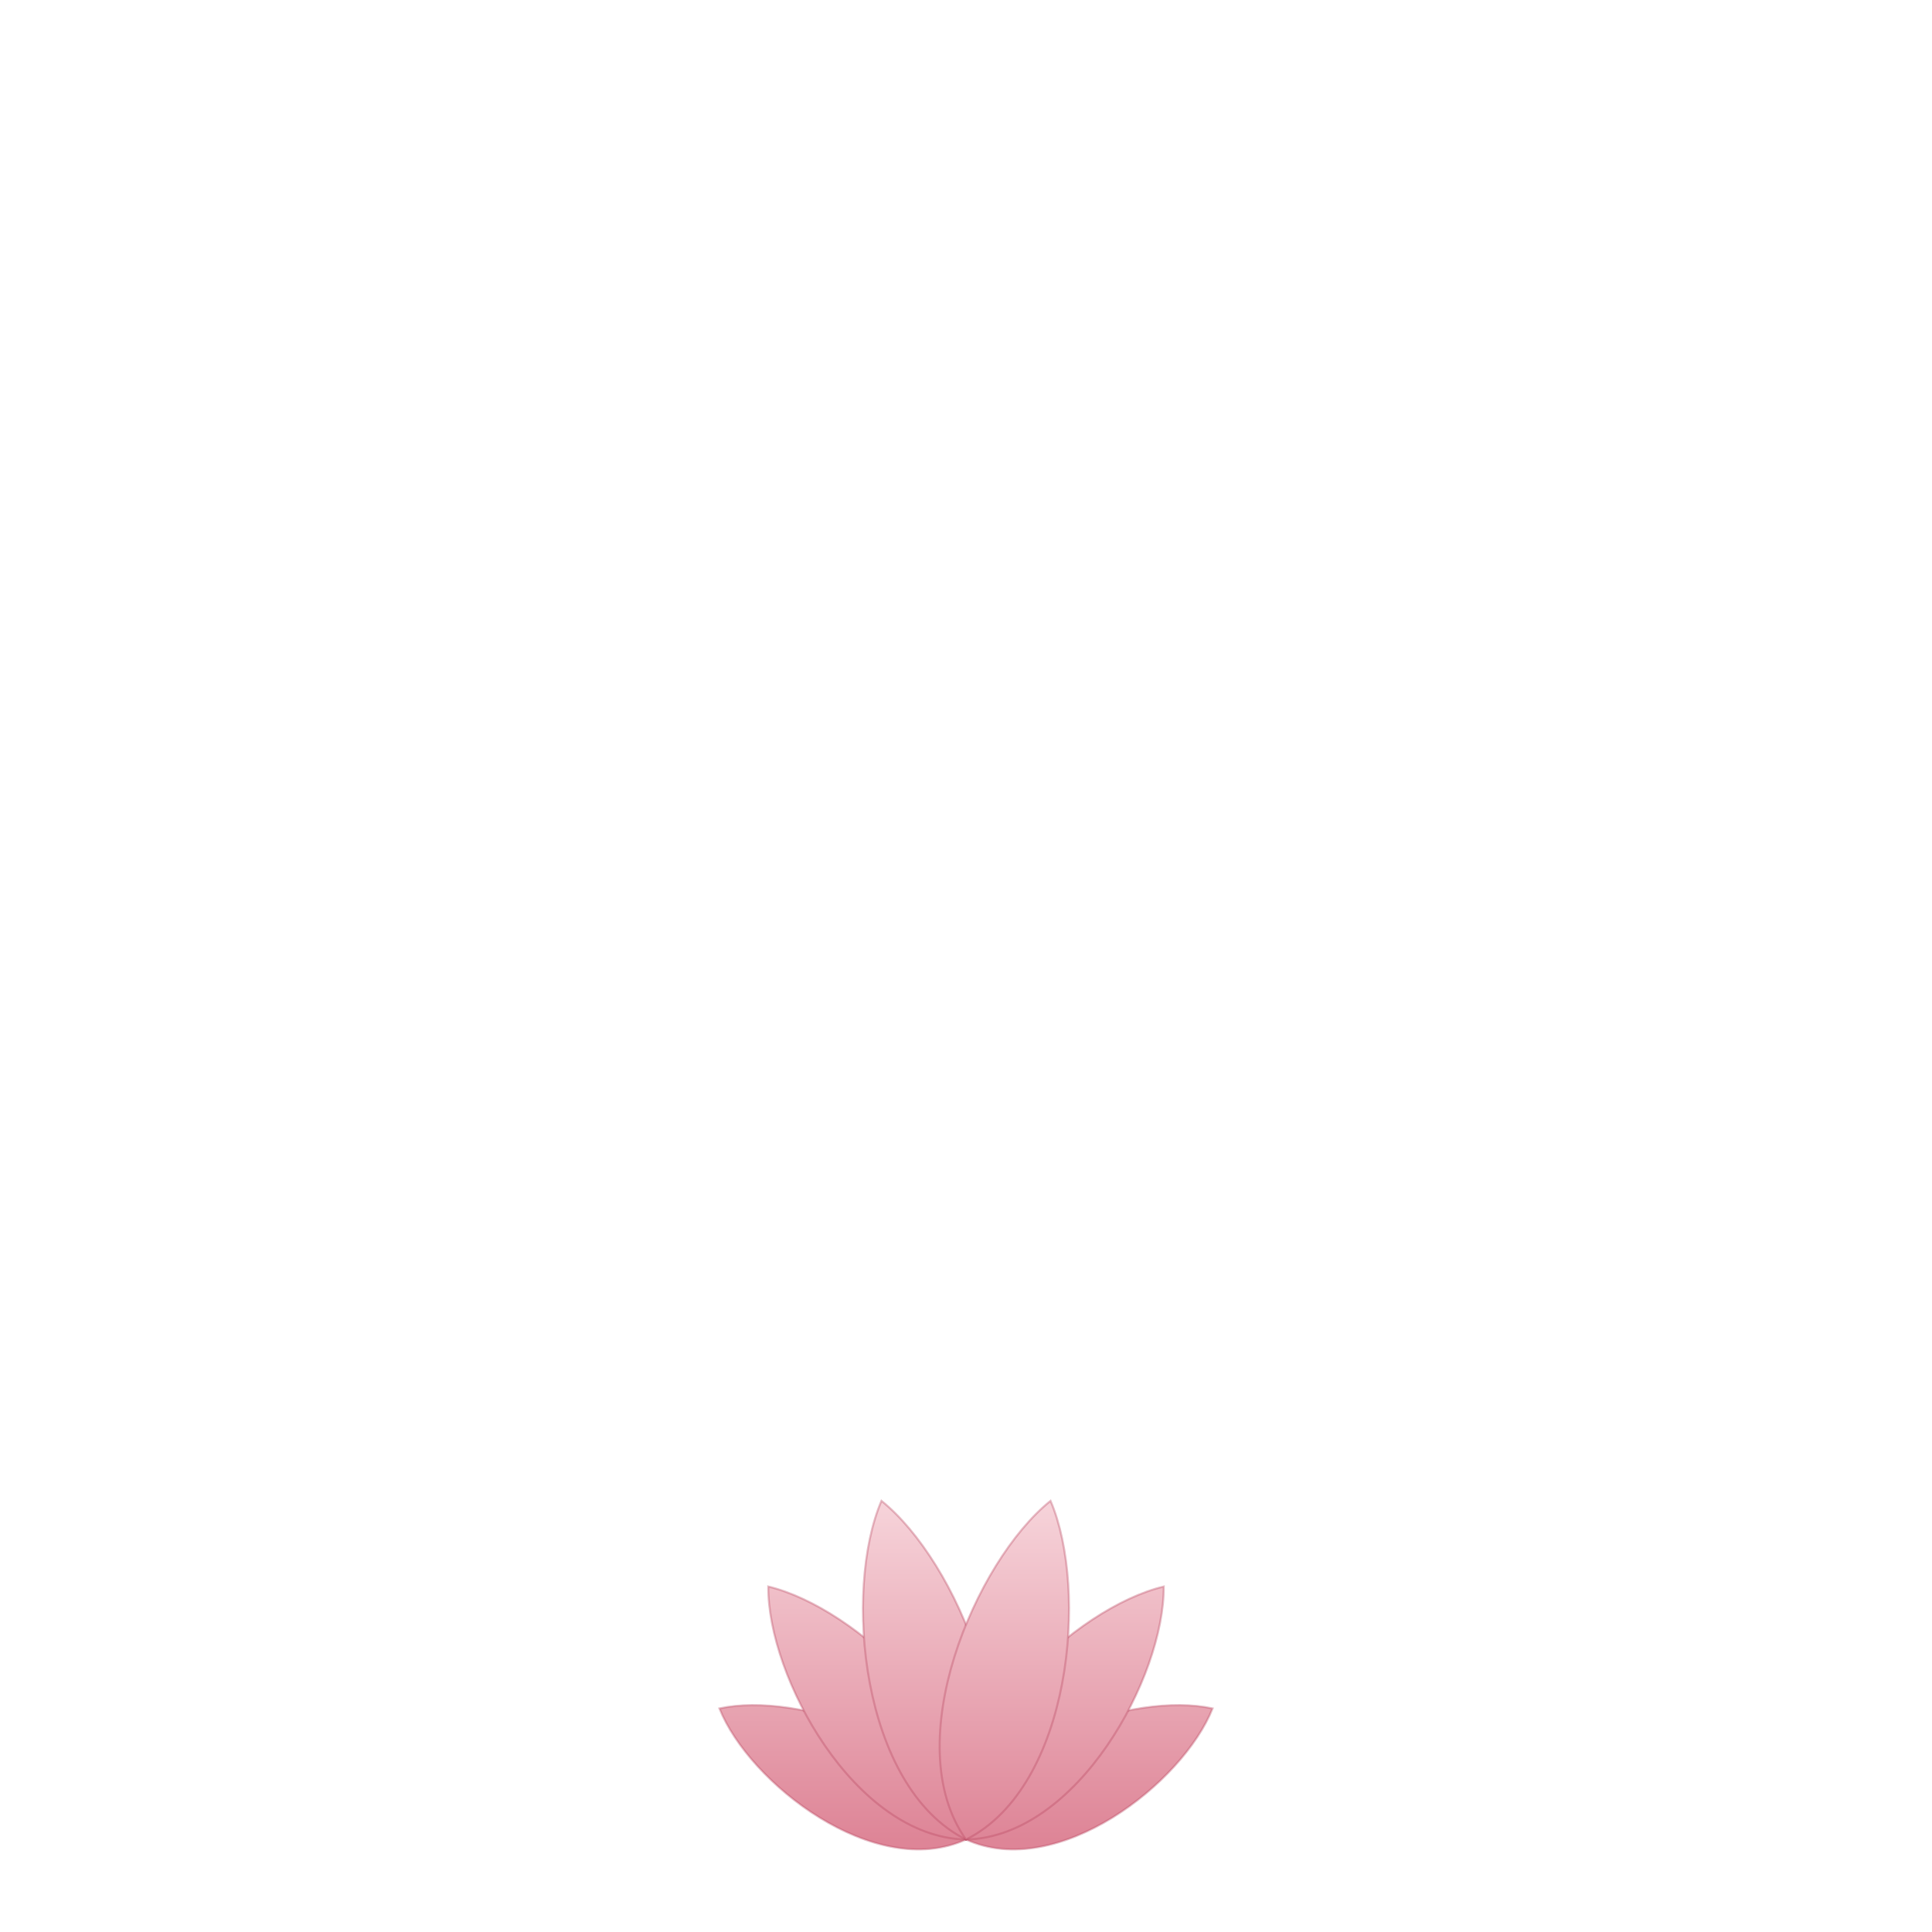
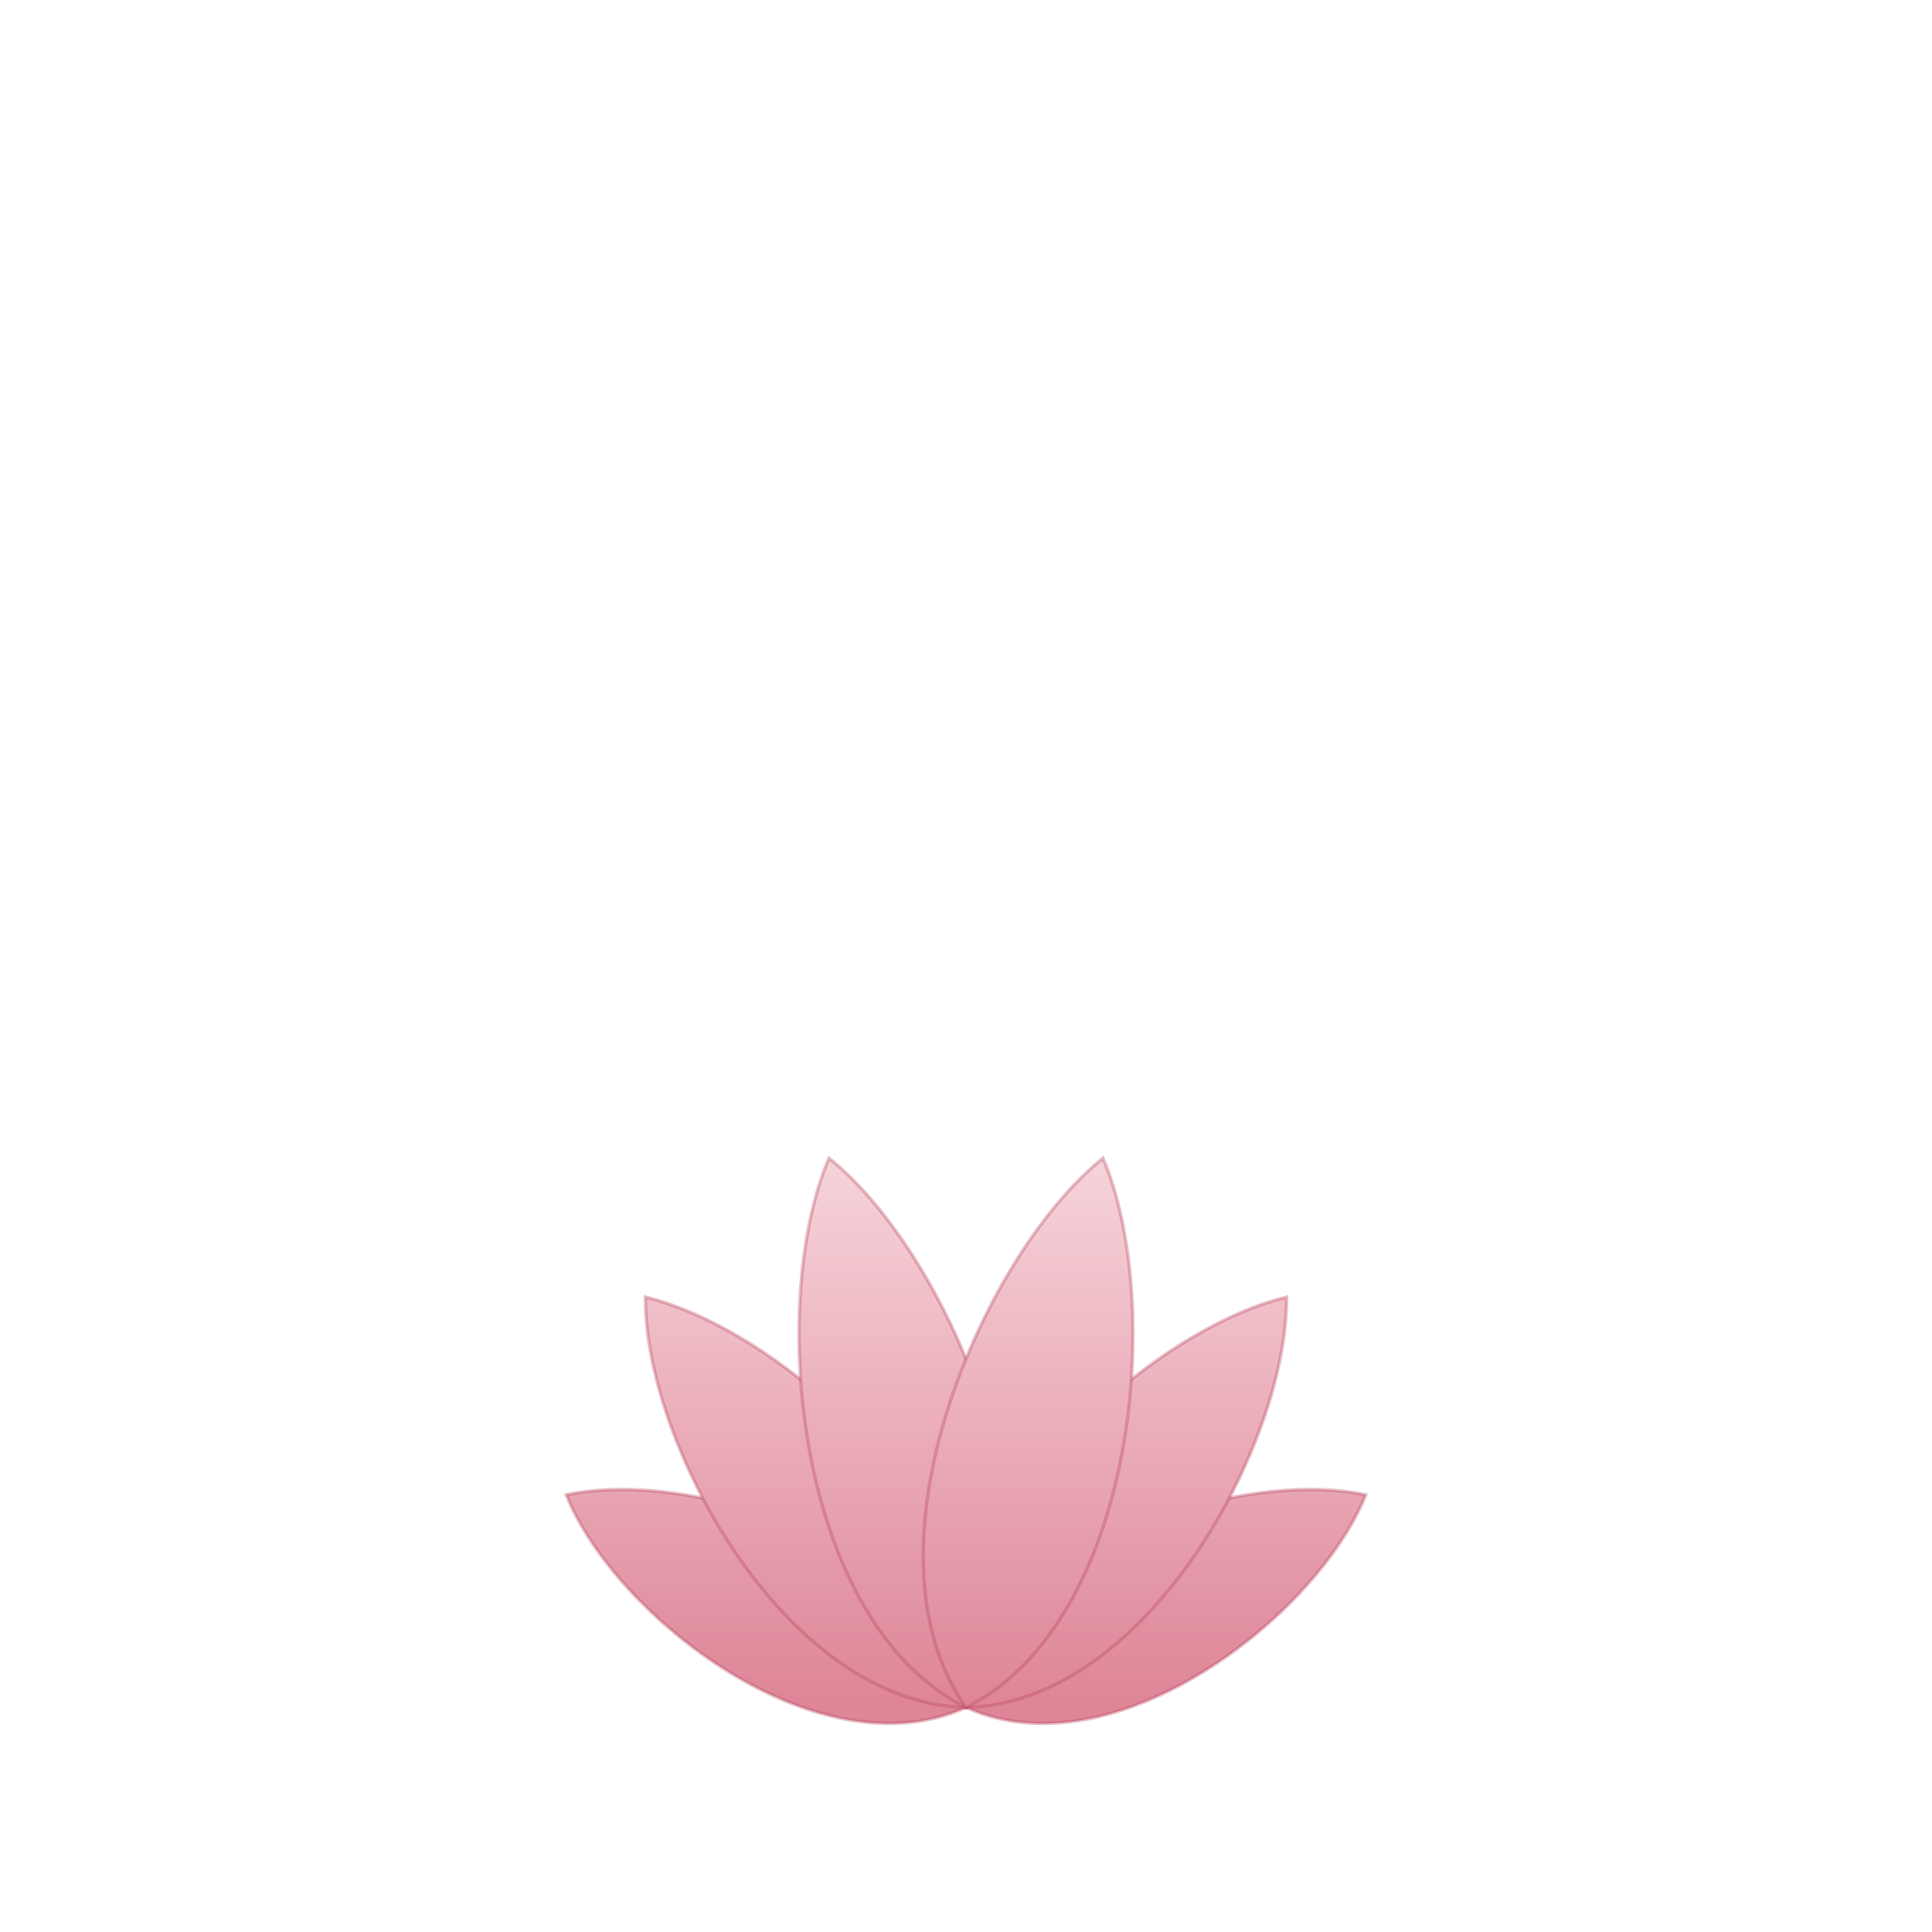
<svg xmlns="http://www.w3.org/2000/svg" width="1024" height="1024" viewBox="0 0 1024 1024">
  <defs>
-     <linearGradient id="g" x1="0" y1="790" x2="0" y2="975" gradientUnits="userSpaceOnUse">
+     <linearGradient id="g" x1="0" y1="605" x2="0" y2="905" gradientUnits="userSpaceOnUse">
      <stop offset="0" stop-color="#F7D6DC" />
      <stop offset="1" stop-color="#DE8597" />
    </linearGradient>
  </defs>
-   <path d="M512.0 975.0 C503.1 922.5 423.0 896.5 381.3 905.5 C397.1 945.1 463.4 997.0 512.0 975.0 Z" fill="url(#g)" stroke="#B8455E" stroke-width="1.1" stroke-opacity="0.35" />
-   <path d="M512.0 975.0 C560.6 997.0 626.9 945.1 642.7 905.5 C601.0 896.5 520.9 922.5 512.0 975.0 Z" fill="url(#g)" stroke="#B8455E" stroke-width="1.1" stroke-opacity="0.35" />
-   <path d="M512.0 975.0 C525.0 917.4 453.8 852.0 407.2 840.9 C406.8 888.7 452.9 973.6 512.0 975.0 Z" fill="url(#g)" stroke="#B8455E" stroke-width="1.1" stroke-opacity="0.35" />
-   <path d="M512.0 975.0 C571.1 973.6 617.2 888.7 616.8 840.9 C570.2 852.0 499.0 917.4 512.0 975.0 Z" fill="url(#g)" stroke="#B8455E" stroke-width="1.1" stroke-opacity="0.35" />
-   <path d="M512.0 975.0 C548.2 924.0 507.1 827.5 467.2 795.5 C447.0 842.5 456.1 947.0 512.0 975.0 Z" fill="url(#g)" stroke="#B8455E" stroke-width="1.1" stroke-opacity="0.35" />
-   <path d="M512.0 975.0 C567.9 947.0 577.0 842.5 556.8 795.5 C516.9 827.5 475.8 924.0 512.0 975.0 Z" fill="url(#g)" stroke="#B8455E" stroke-width="1.1" stroke-opacity="0.35" />
+   <path d="M512.0 905.0 C497.5 819.8 367.7 777.7 300.1 792.3 C325.8 856.5 433.3 940.6 512.0 905.0 Z" fill="url(#g)" stroke="#B8455E" stroke-width="1.8" stroke-opacity="0.35" />
+   <path d="M512.0 905.0 C590.7 940.6 698.2 856.5 723.9 792.3 C656.3 777.7 526.5 819.8 512.0 905.0 Z" fill="url(#g)" stroke="#B8455E" stroke-width="1.8" stroke-opacity="0.35" />
+   <path d="M512.0 905.0 C533.0 811.5 417.6 705.6 342.1 687.5 C341.4 765.1 416.2 902.8 512.0 905.0 Z" fill="url(#g)" stroke="#B8455E" stroke-width="1.8" stroke-opacity="0.35" />
+   <path d="M512.0 905.0 C607.8 902.8 682.6 765.1 681.9 687.5 C606.4 705.6 491.0 811.5 512.0 905.0 Z" fill="url(#g)" stroke="#B8455E" stroke-width="1.8" stroke-opacity="0.35" />
+   <path d="M512.0 905.0 C570.7 822.3 504.1 665.8 439.4 613.9 C406.7 690.1 421.4 859.6 512.0 905.0 Z" fill="url(#g)" stroke="#B8455E" stroke-width="1.8" stroke-opacity="0.35" />
+   <path d="M512.0 905.0 C602.6 859.6 617.3 690.1 584.6 613.9 C519.9 665.8 453.3 822.3 512.0 905.0 Z" fill="url(#g)" stroke="#B8455E" stroke-width="1.8" stroke-opacity="0.35" />
</svg>
